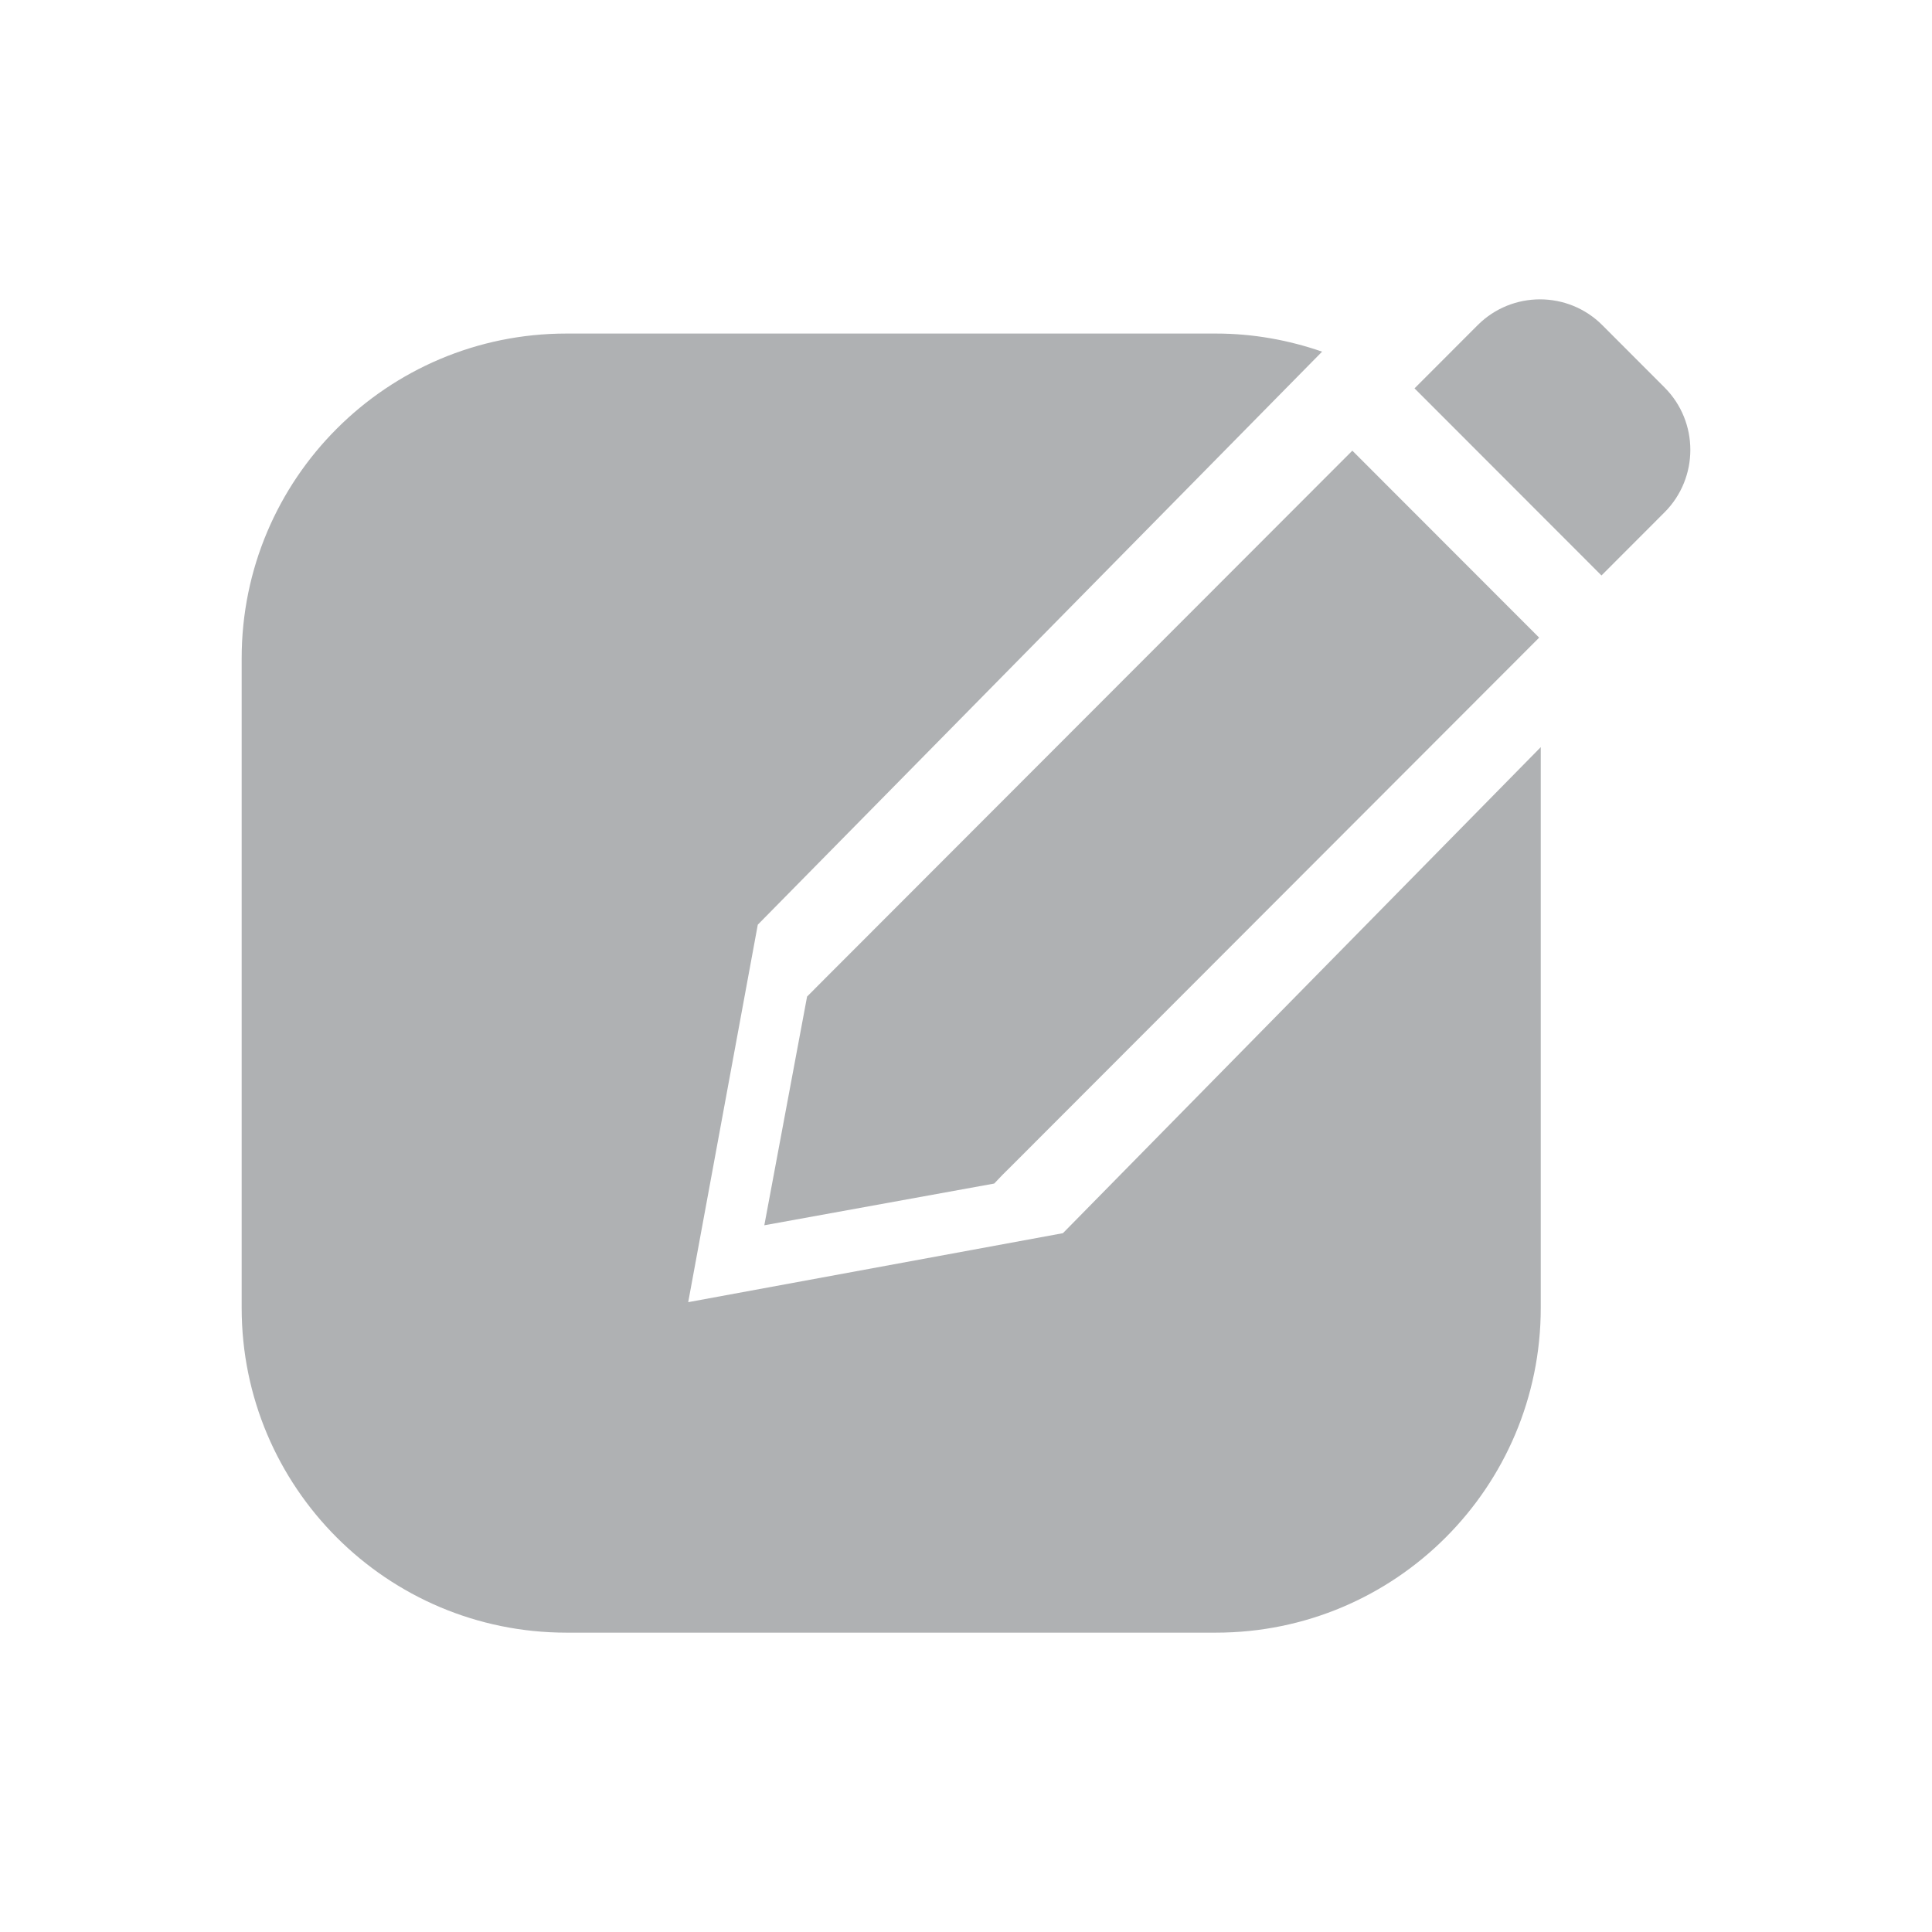
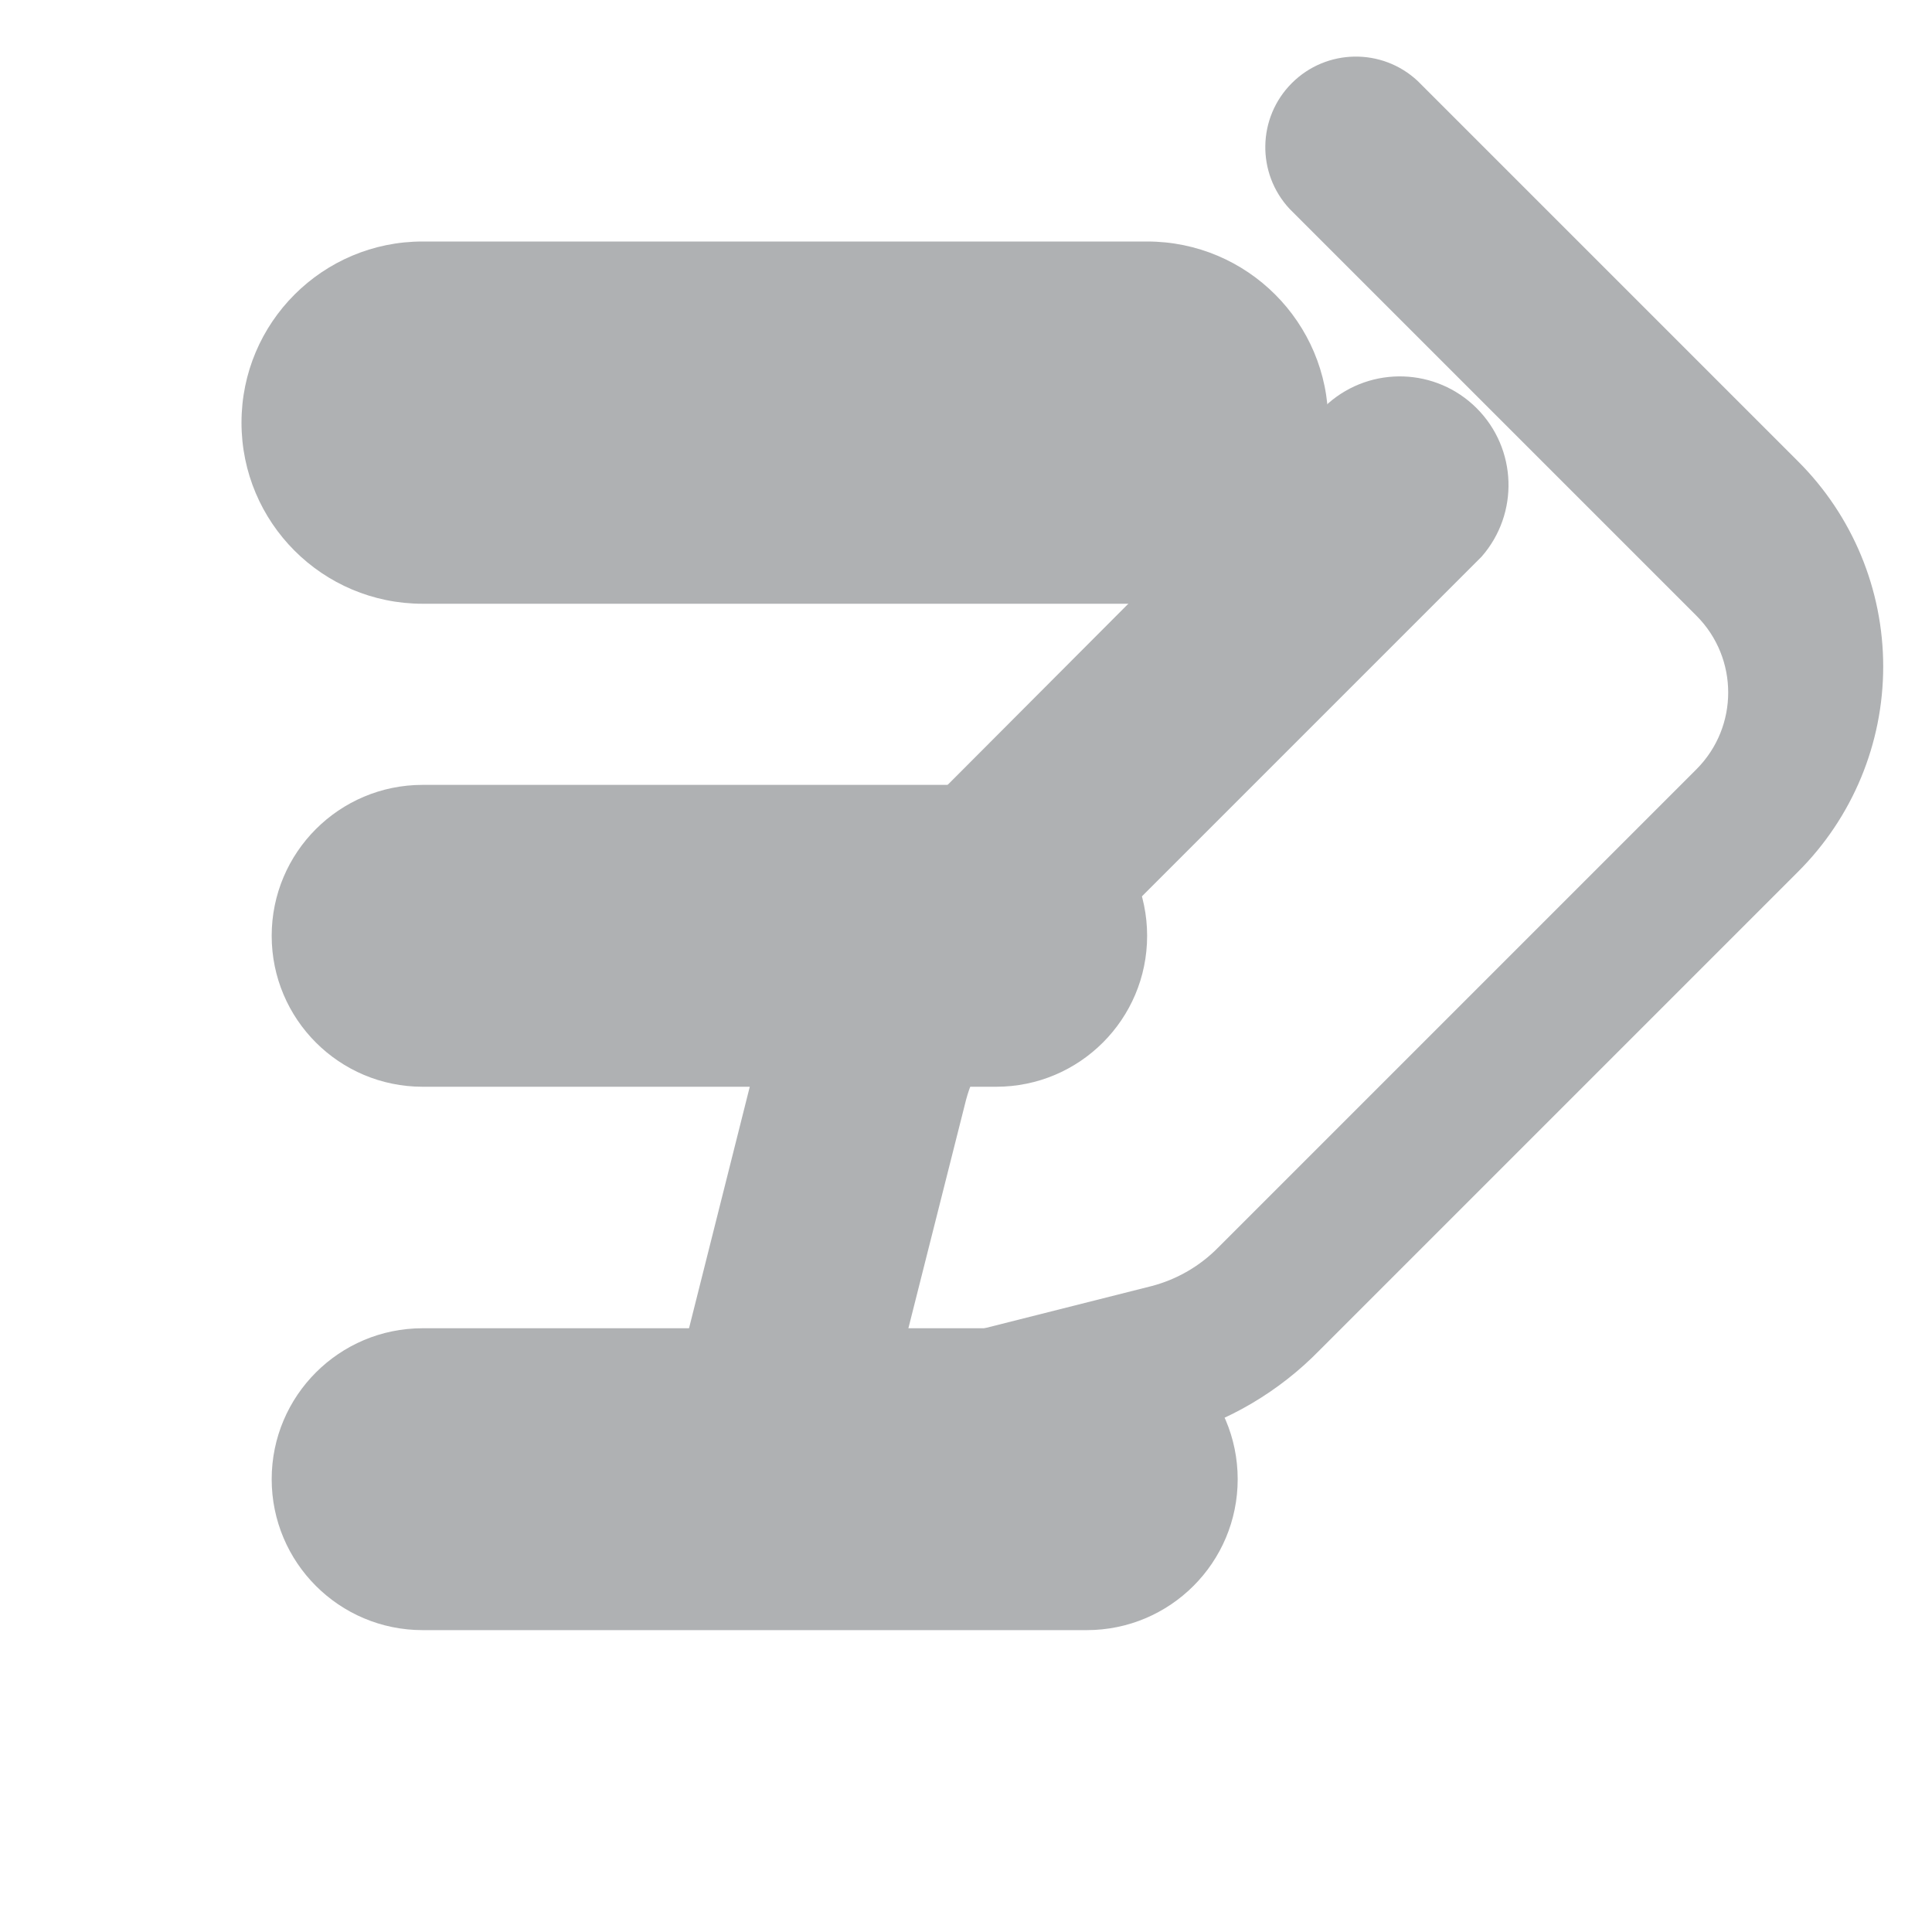
- <svg xmlns="http://www.w3.org/2000/svg" class="icon" width="16" height="16" version="1.1">
-   <g transform="scale(0.015625)">
-     <path fill="#AFB1B3" d="M882.257 271.526l-33.443 33.484L749.729 205.839l33.463-33.505c18.218-18.228 47.857-18.228 66.065 0l33.001 33.043C900.465 223.605 900.465 253.276 882.257 271.526zM535.682 618.395l-4.098 4.055-4.633 4.855-121.843 22.115 22.662-121.213 4.812-4.843 4.097-4.118 280.09-280.385 99.013 99.107L535.682 618.395zM364.764 690.174l198.612-36.563 253.257-257.616 0 297.205c0 95.061-77.074 172.137-172.137 172.137L300.223 865.337c-95.072 0-172.136-77.075-172.136-172.137L128.087 348.926c0-95.062 77.064-172.137 172.136-172.137l344.274 0c19.72 0 38.601 3.488 56.241 9.592L401.641 490.111 364.764 690.174z" />
+ <svg xmlns="http://www.w3.org/2000/svg" width="16" height="16" viewBox="0 0 16 16">
+   <g fill="#AFB1B3">
+     <path d="M3.5 2h6a1.5 1.5 0 0 1 0 3h-6a1.5 1.5 0 0 1 0-3Zm0 4.5h4.75a1.25 1.25 0 0 1 0 2.5H3.5a1.25 1.25 0 0 1 0-2.5Zm0 4.5h5.5a1.25 1.25 0 0 1 0 2.5H3.5a1.25 1.25 0 0 1 0-2.5Z" />
+     <path d="m10.9 1.95 3.15 3.15a.9.9 0 0 1 0 1.27l-3.96 3.96a1.2 1.2 0 0 1-.55.32l-2.06.52.52-2.06a1.2 1.2 0 0 1 .32-.55l3.95-3.95a.9.9 0 0 0-1.27-1.27L7.05 7.3a2.7 2.7 0 0 0-.72 1.22l-.83 3.3a.75.75 0 0 0 .91.91l3.3-.83a2.7 2.7 0 0 0 1.22-.72l3.96-3.96a2.4 2.4 0 0 0 0-3.4l-3.15-3.15a.75.75 0 0 0-1.06 1.06Z" />
  </g>
</svg>
